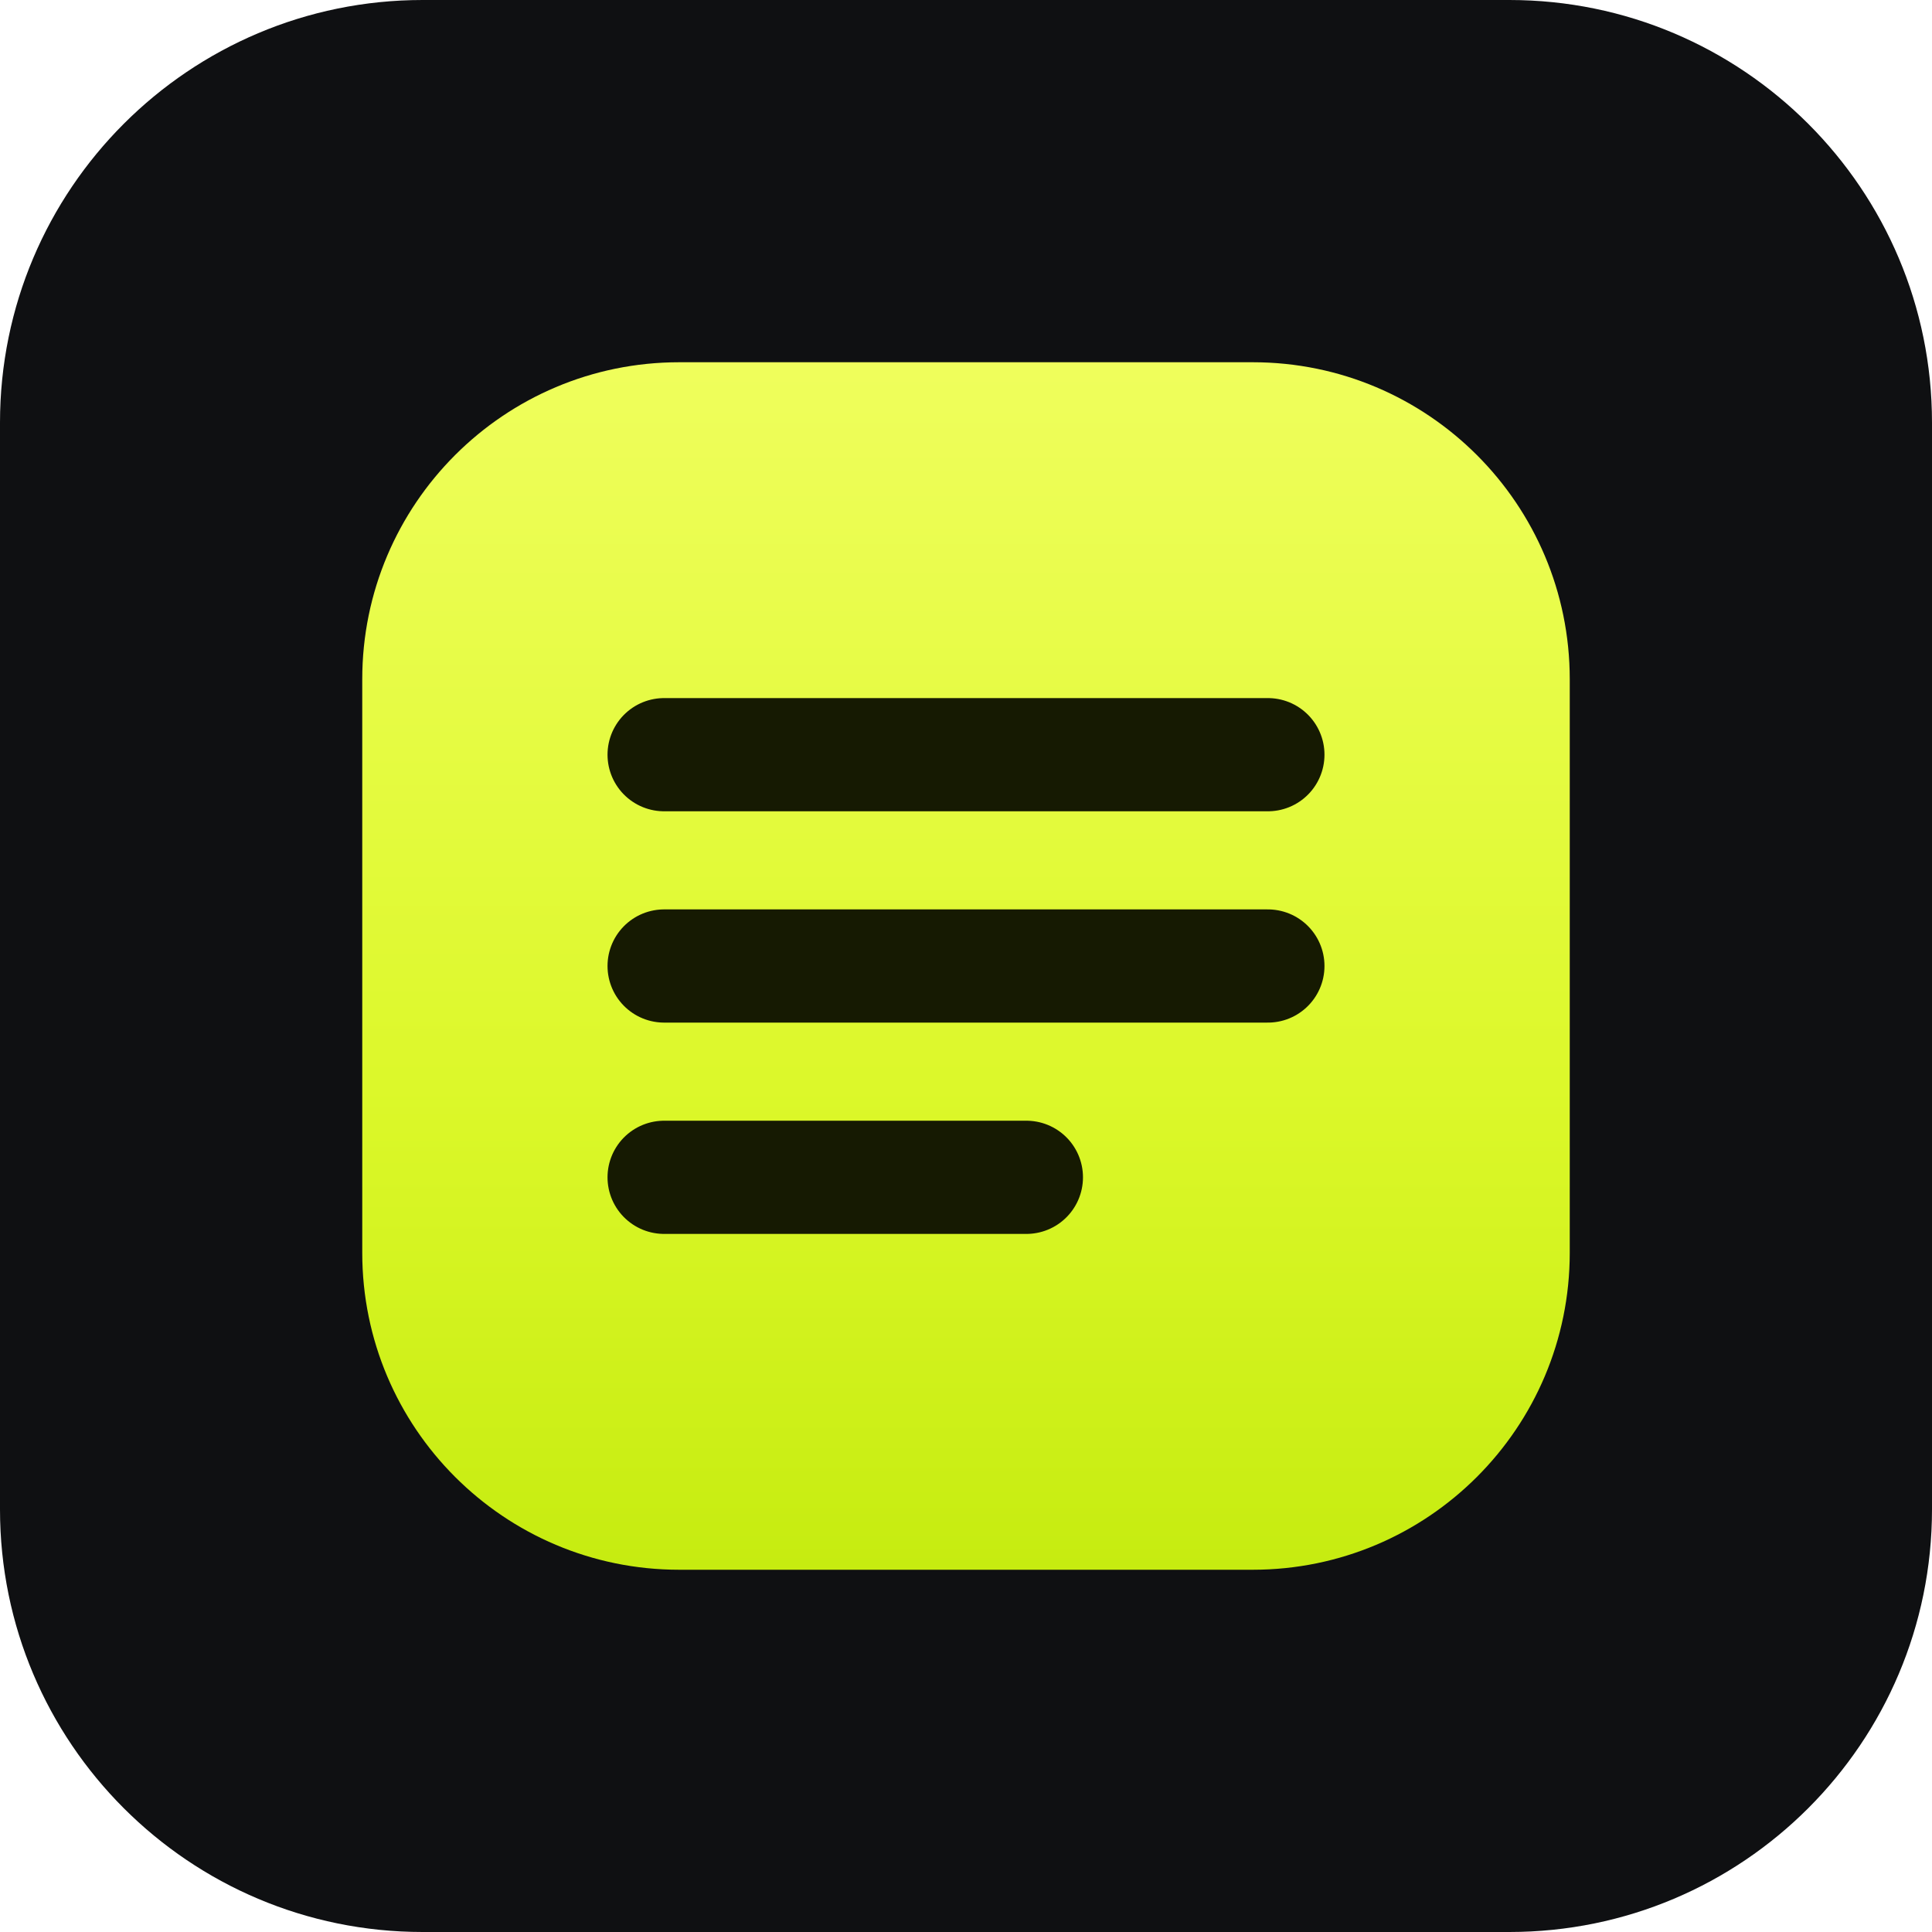
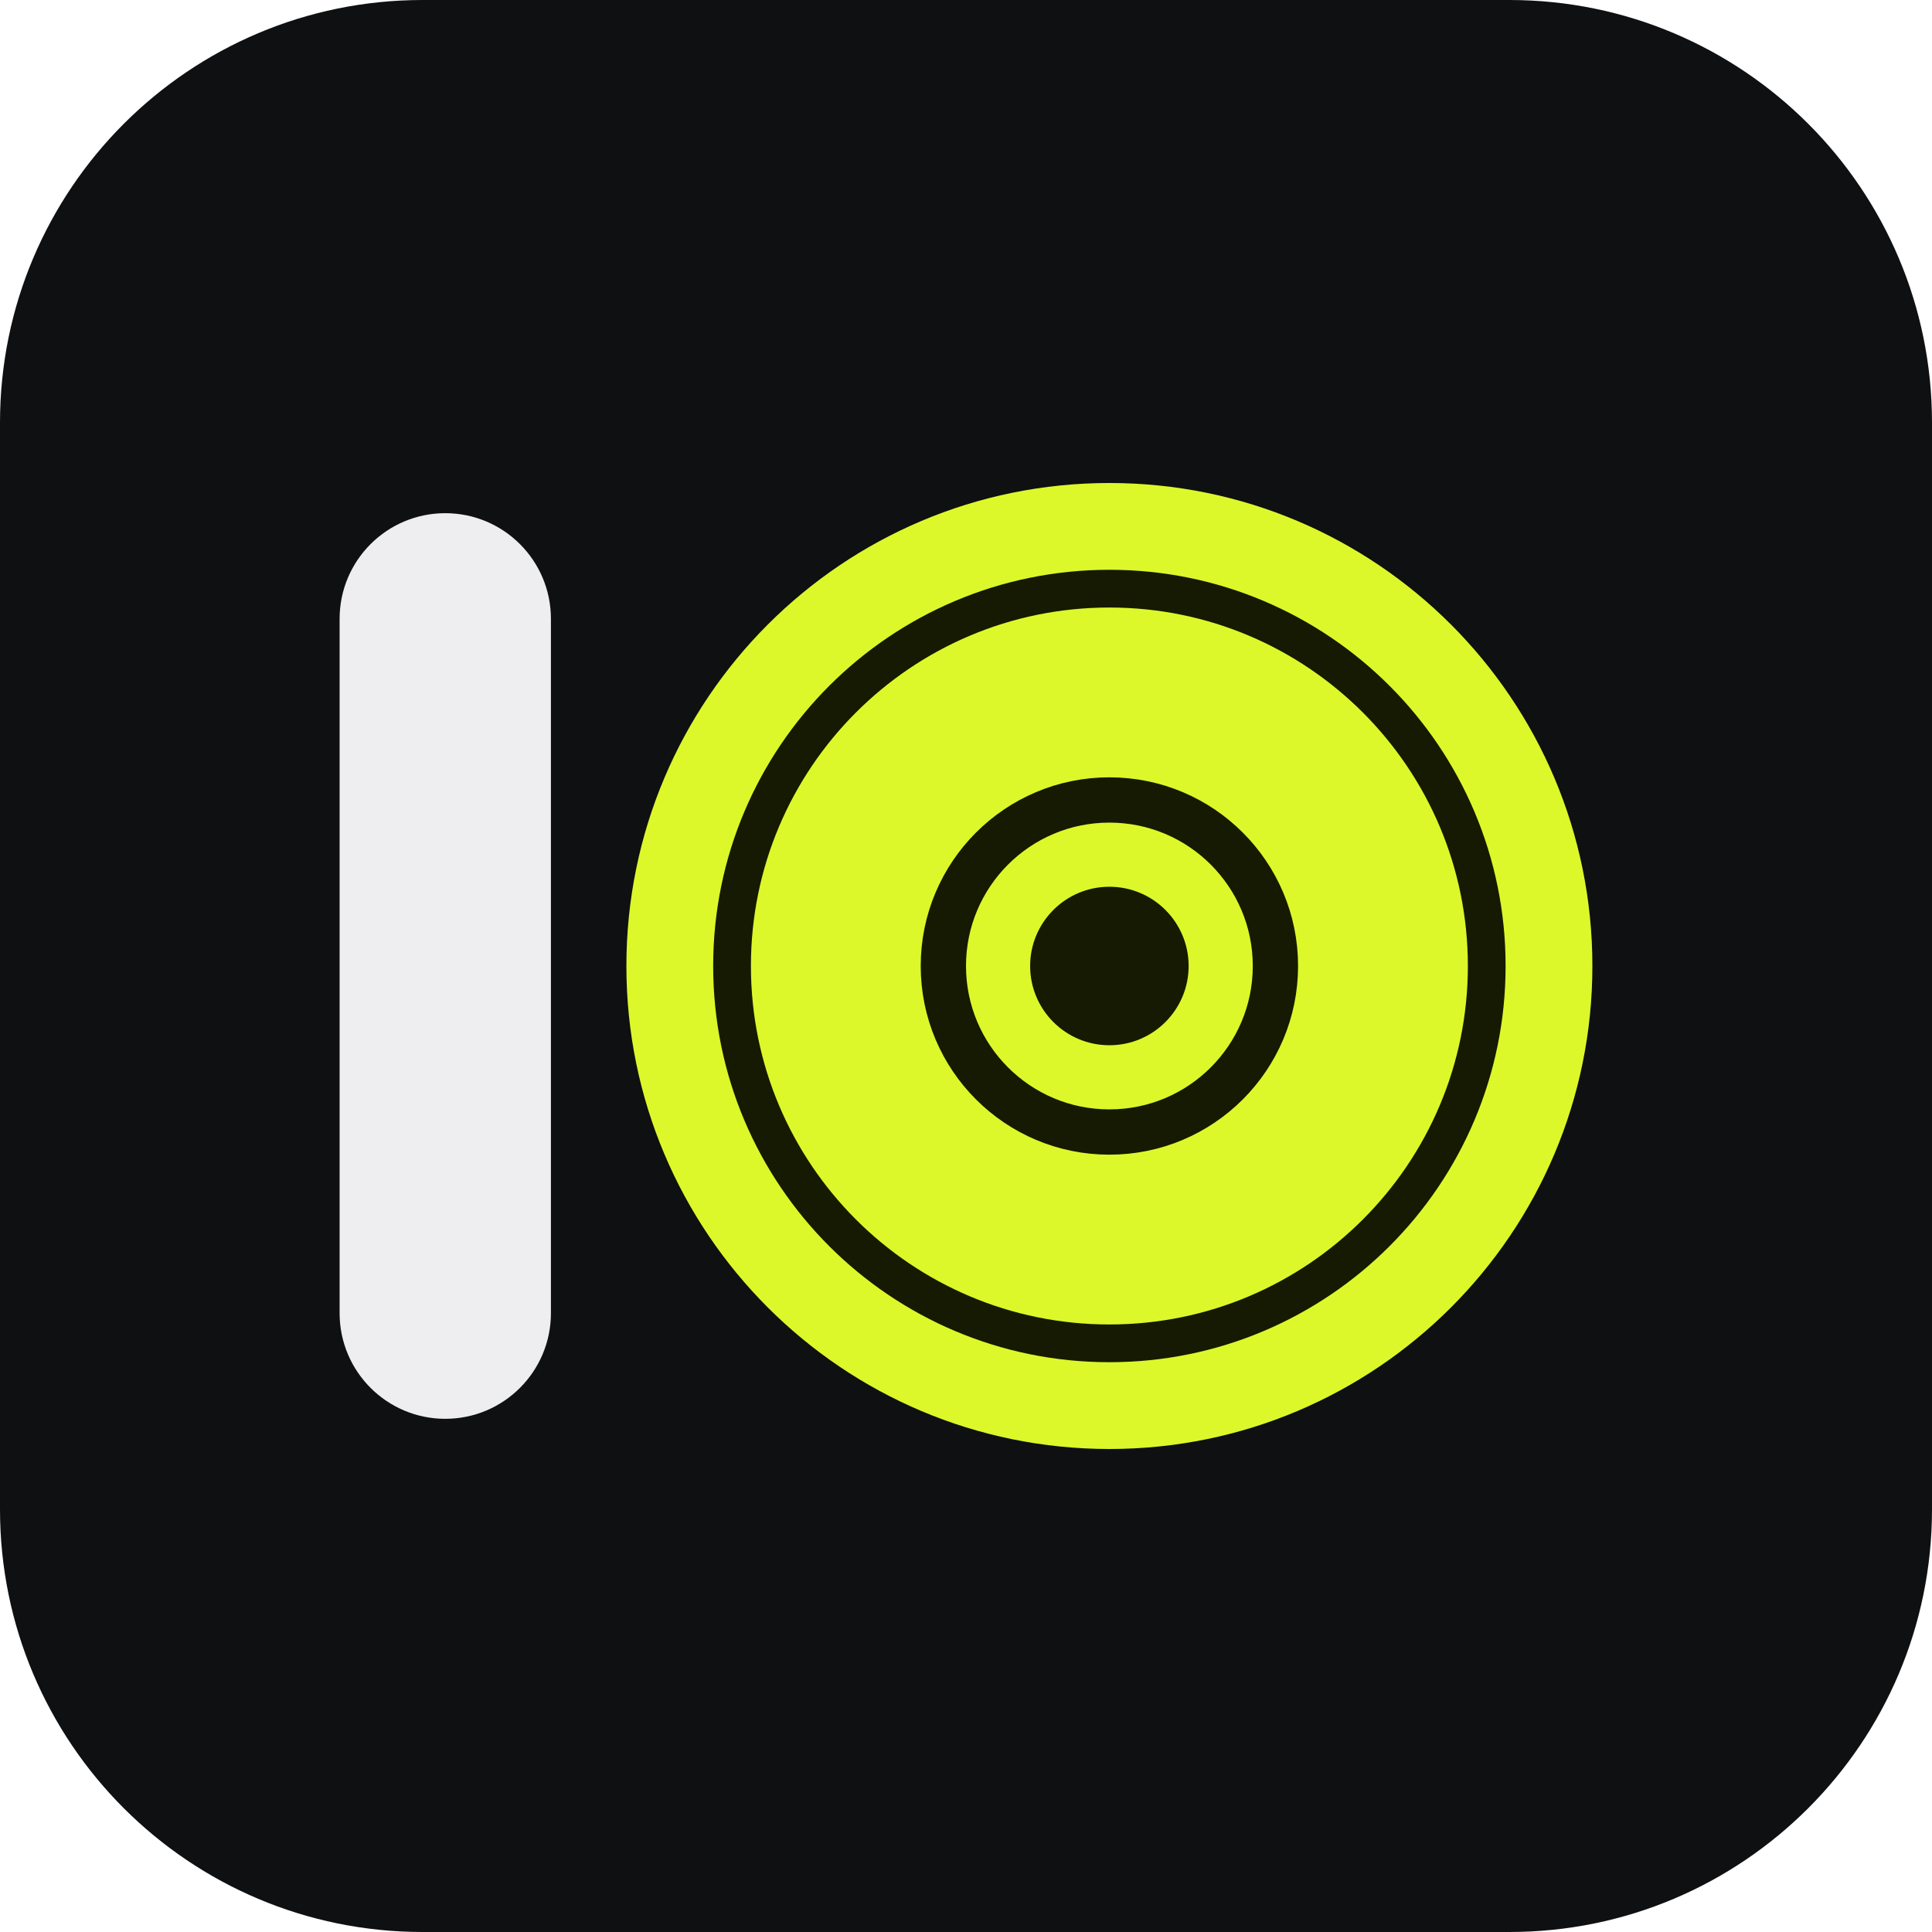
<svg xmlns="http://www.w3.org/2000/svg" viewBox="0 0 512 512">
-   <defs>
-     <linearGradient id="g" x1="0" y1="0" x2="0" y2="1">
-       <stop offset="0" stop-color="#effe5c" />
-       <stop offset=".6" stop-color="#dcf82a" />
-       <stop offset="1" stop-color="#c6ec10" />
-     </linearGradient>
-   </defs>
  <rect width="512" height="512" rx="112" fill="#0f1012" />
-   <rect x="96" y="96" width="320" height="320" rx="84" fill="url(#g)" />
-   <path d="M176 200h160M176 256h160M176 312h96" stroke="#161a02" stroke-width="30" stroke-linecap="round" fill="none" />
+   <rect x="90" y="136" width="56" height="240" rx="28" fill="#eeeef0" />
+   <circle cx="294" cy="256" r="128" fill="#dcf82a" />
+   <g fill="none" stroke="#161a02">
+     <circle cx="294" cy="256" r="100" stroke-width="10" />
+     <circle cx="294" cy="256" r="44" stroke-width="12" />
+   </g>
+   <circle cx="294" cy="256" r="21" fill="#161a02" />
</svg>
